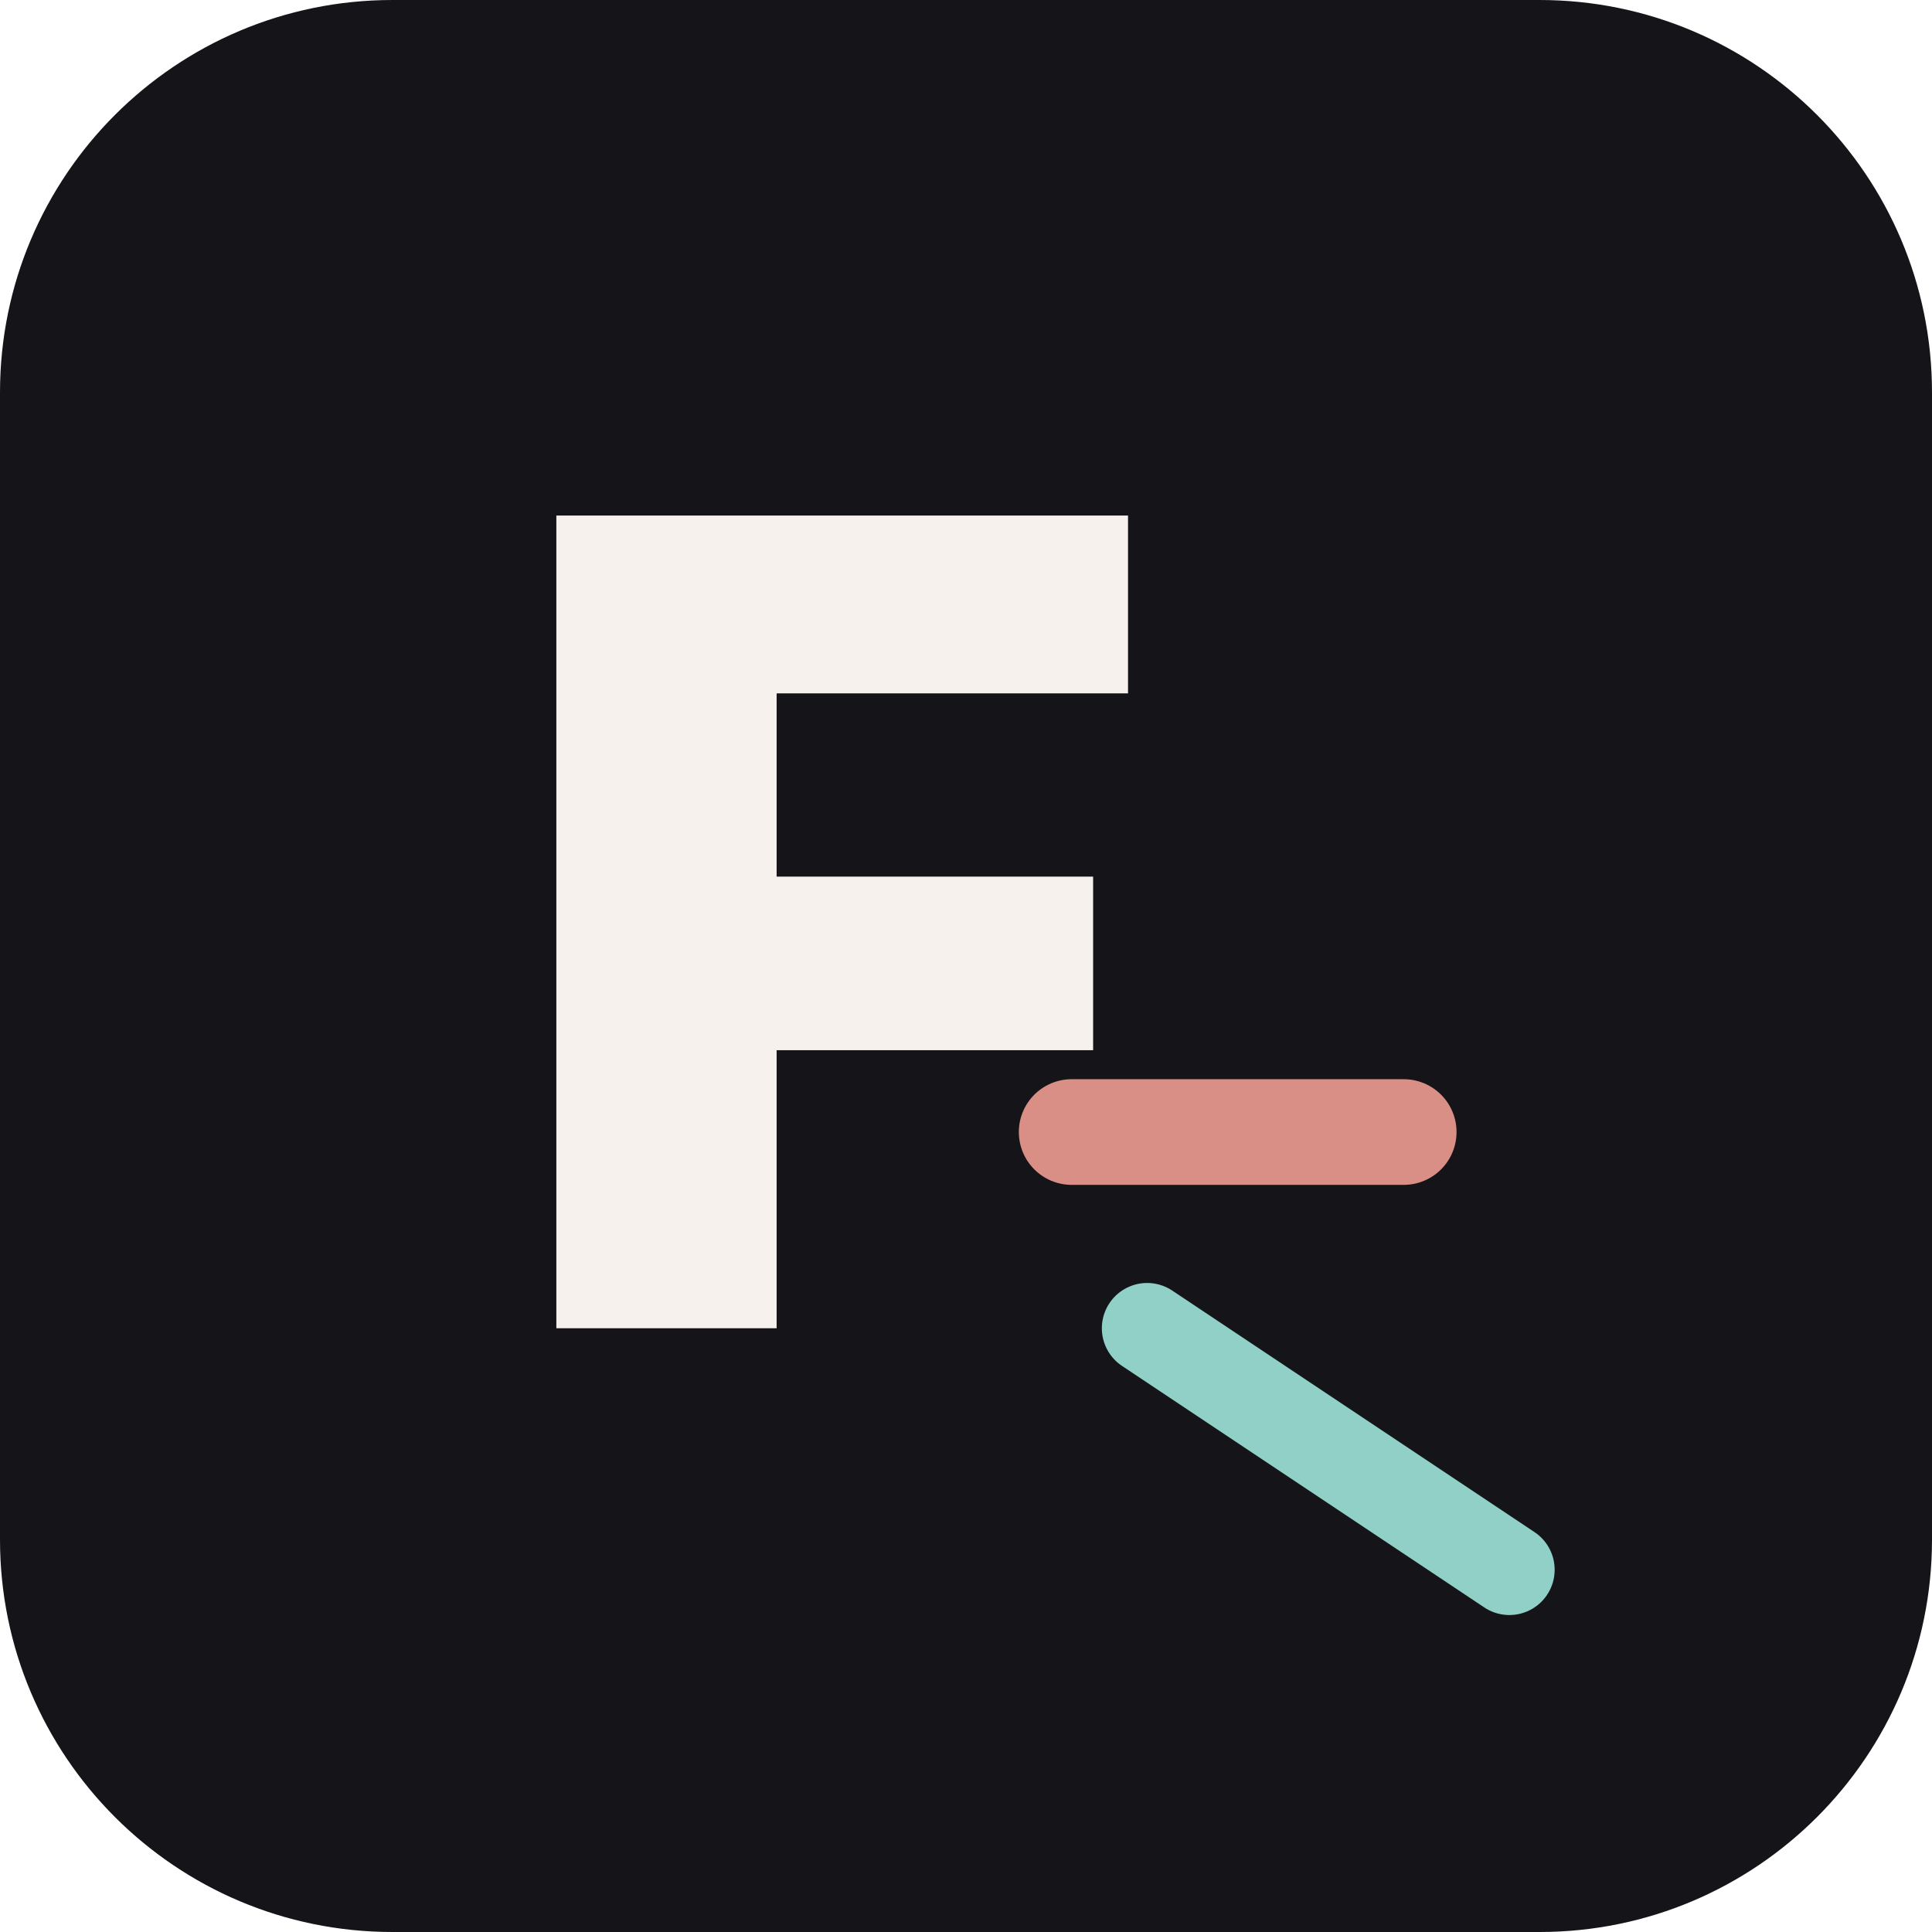
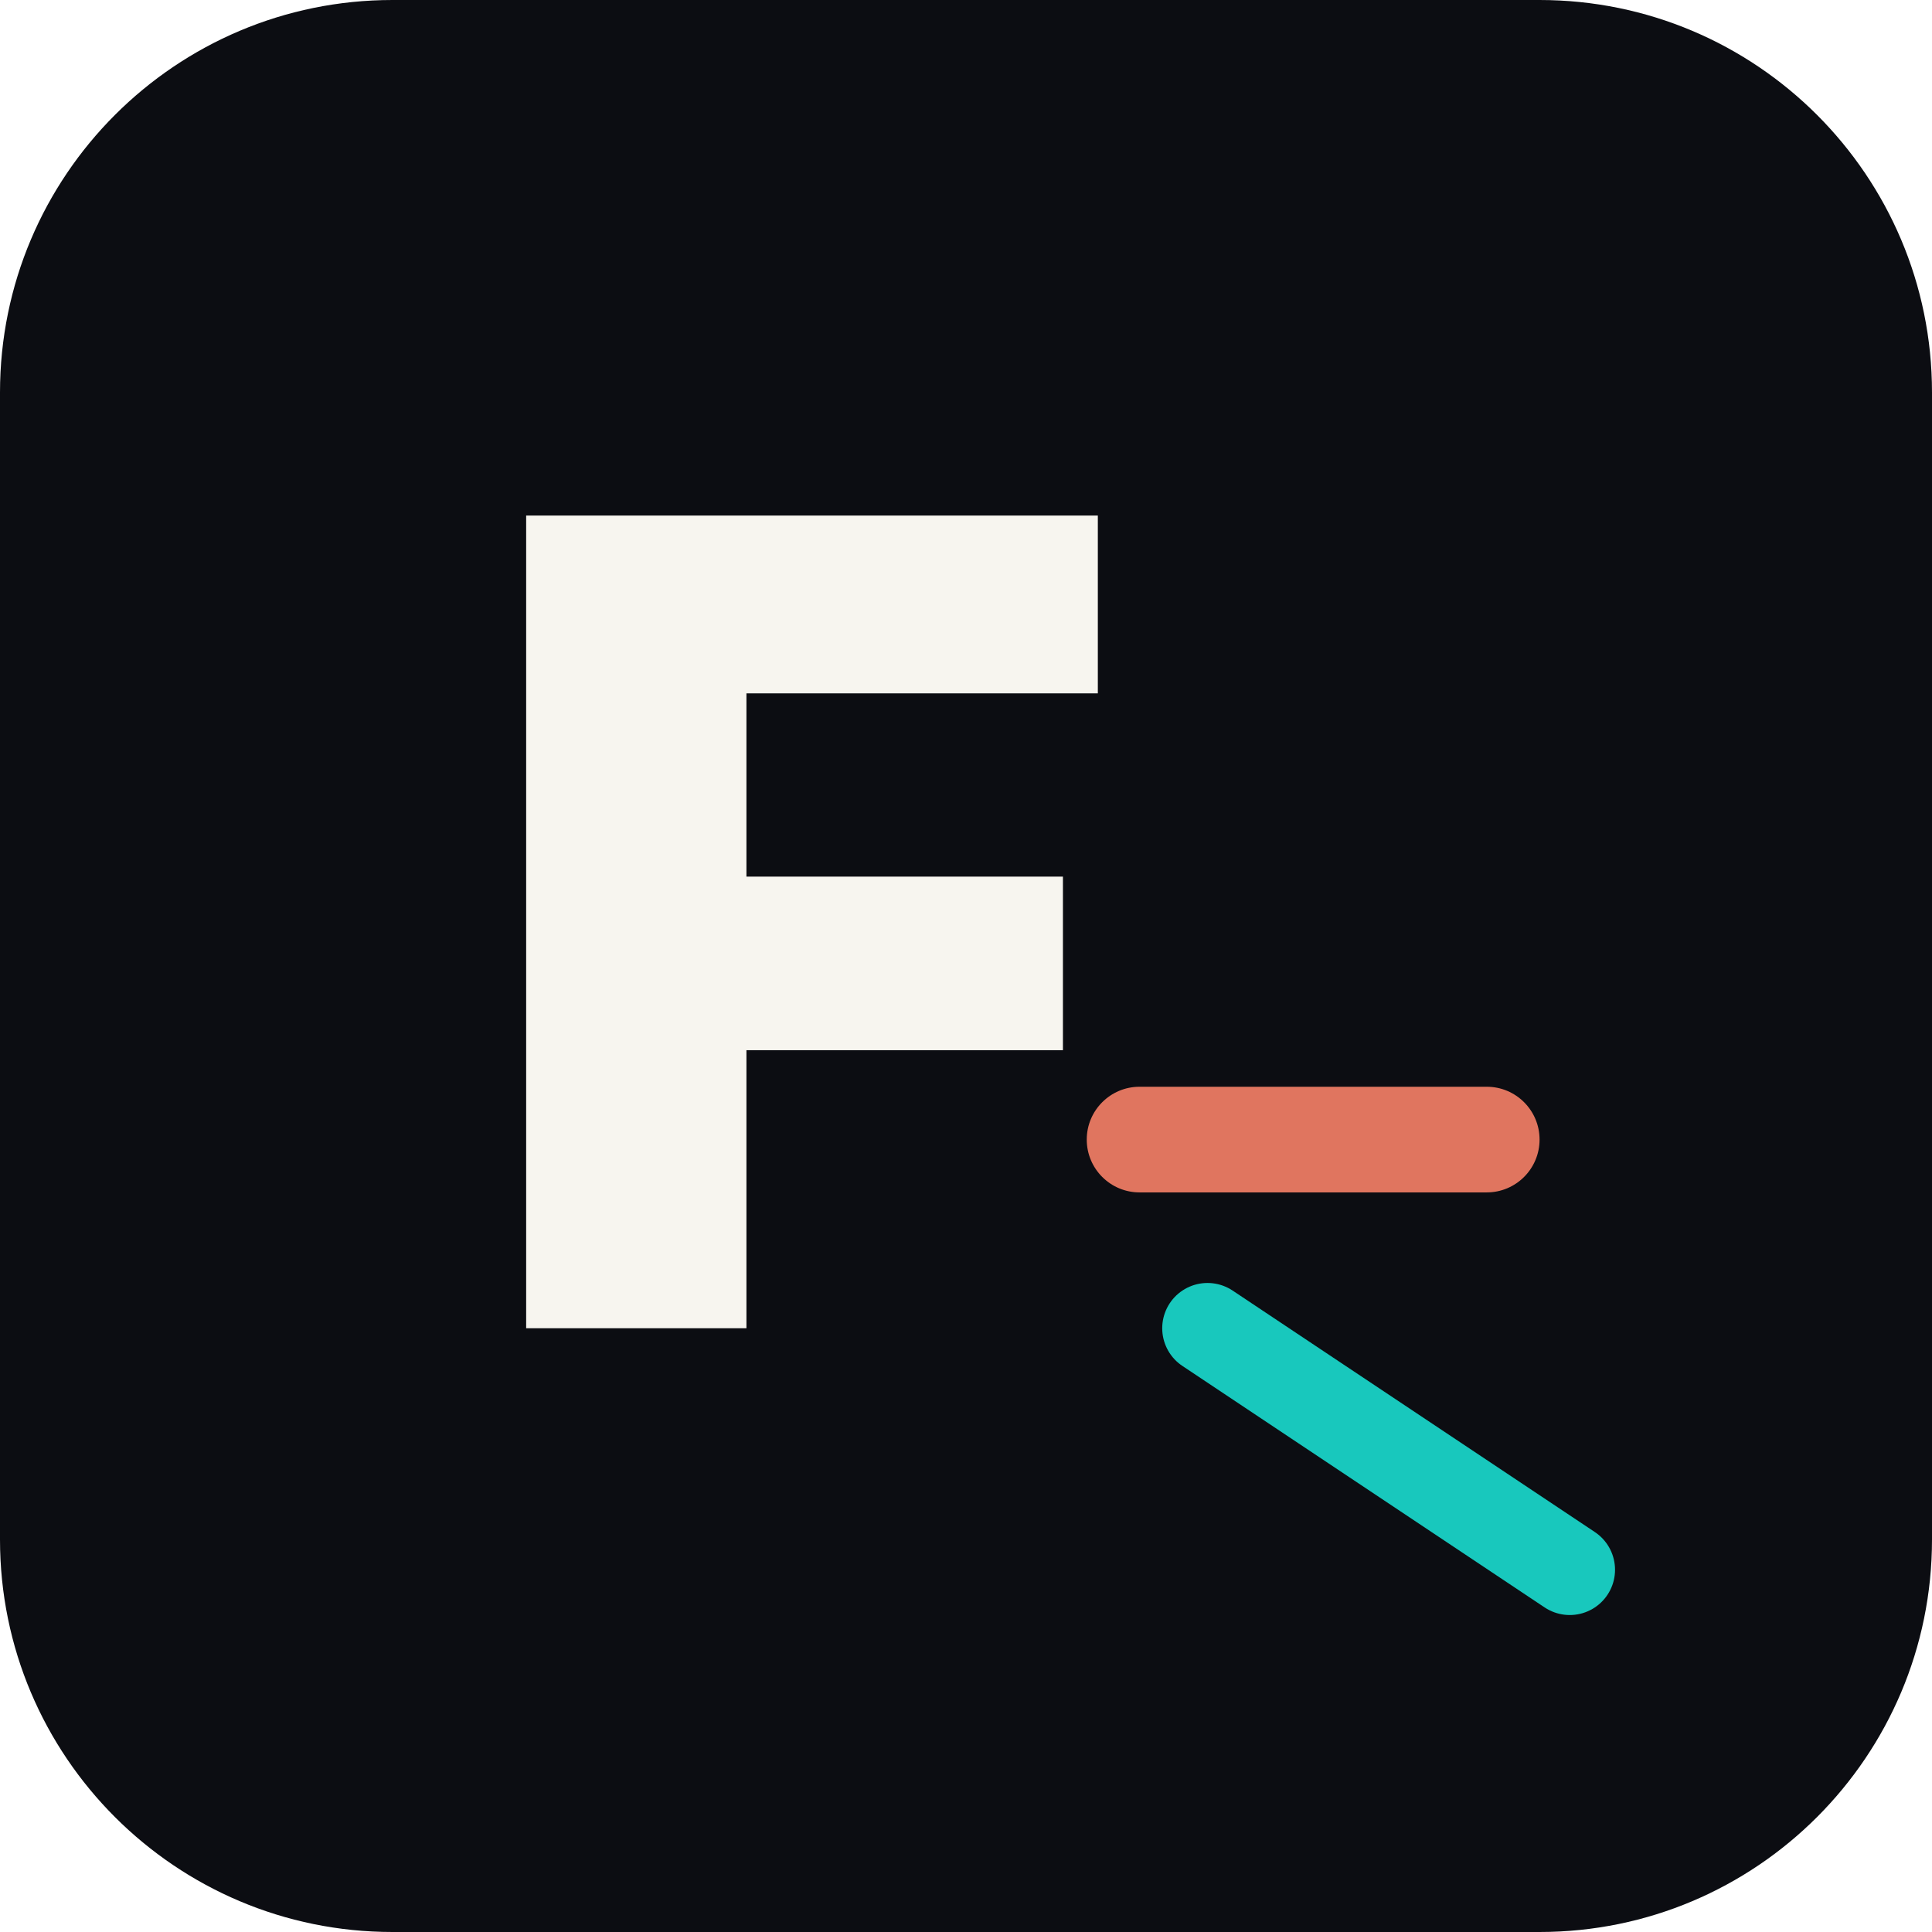
<svg xmlns="http://www.w3.org/2000/svg" viewBox="0 0 128 128" role="img" aria-label="Forge icon">
-   <rect width="128" height="128" rx="26" fill="#141419" />
+   <rect width="128" height="128" rx="26" fill="#0c0d12" />
  <style>
-     .m { font-family: Inter, Arial, Helvetica, sans-serif; font-weight: 900; fill: #f7f1ed; }
-     .a { font-family: Inter, Arial, Helvetica, sans-serif; font-weight: 900; fill: #e4aeb9; }
+     .w { font-family: Inter, Arial, Helvetica, sans-serif; font-weight: 950; fill: #f7f5ef; }
+     .r { font-family: Inter, Arial, Helvetica, sans-serif; font-weight: 950; fill: #d76d86; }
  </style>
-   <text x="55" y="88" text-anchor="middle" font-size="74" class="m">F</text>
-   <path d="M76 88 100 104" stroke="#91d0c7" stroke-width="6" stroke-linecap="round" />
-   <path d="M71 75 93 75" stroke="#d98f86" stroke-width="7" stroke-linecap="round" />
+   <text x="53" y="88" text-anchor="middle" font-size="74" class="w">F</text>
+   <rect x="72" y="72" width="30" height="7" rx="3.5" fill="#e0755f" />
+   <path d="M80 88 104 104" fill="none" stroke="#18c8bd" stroke-width="6" stroke-linecap="round" stroke-linejoin="round" />
</svg>
